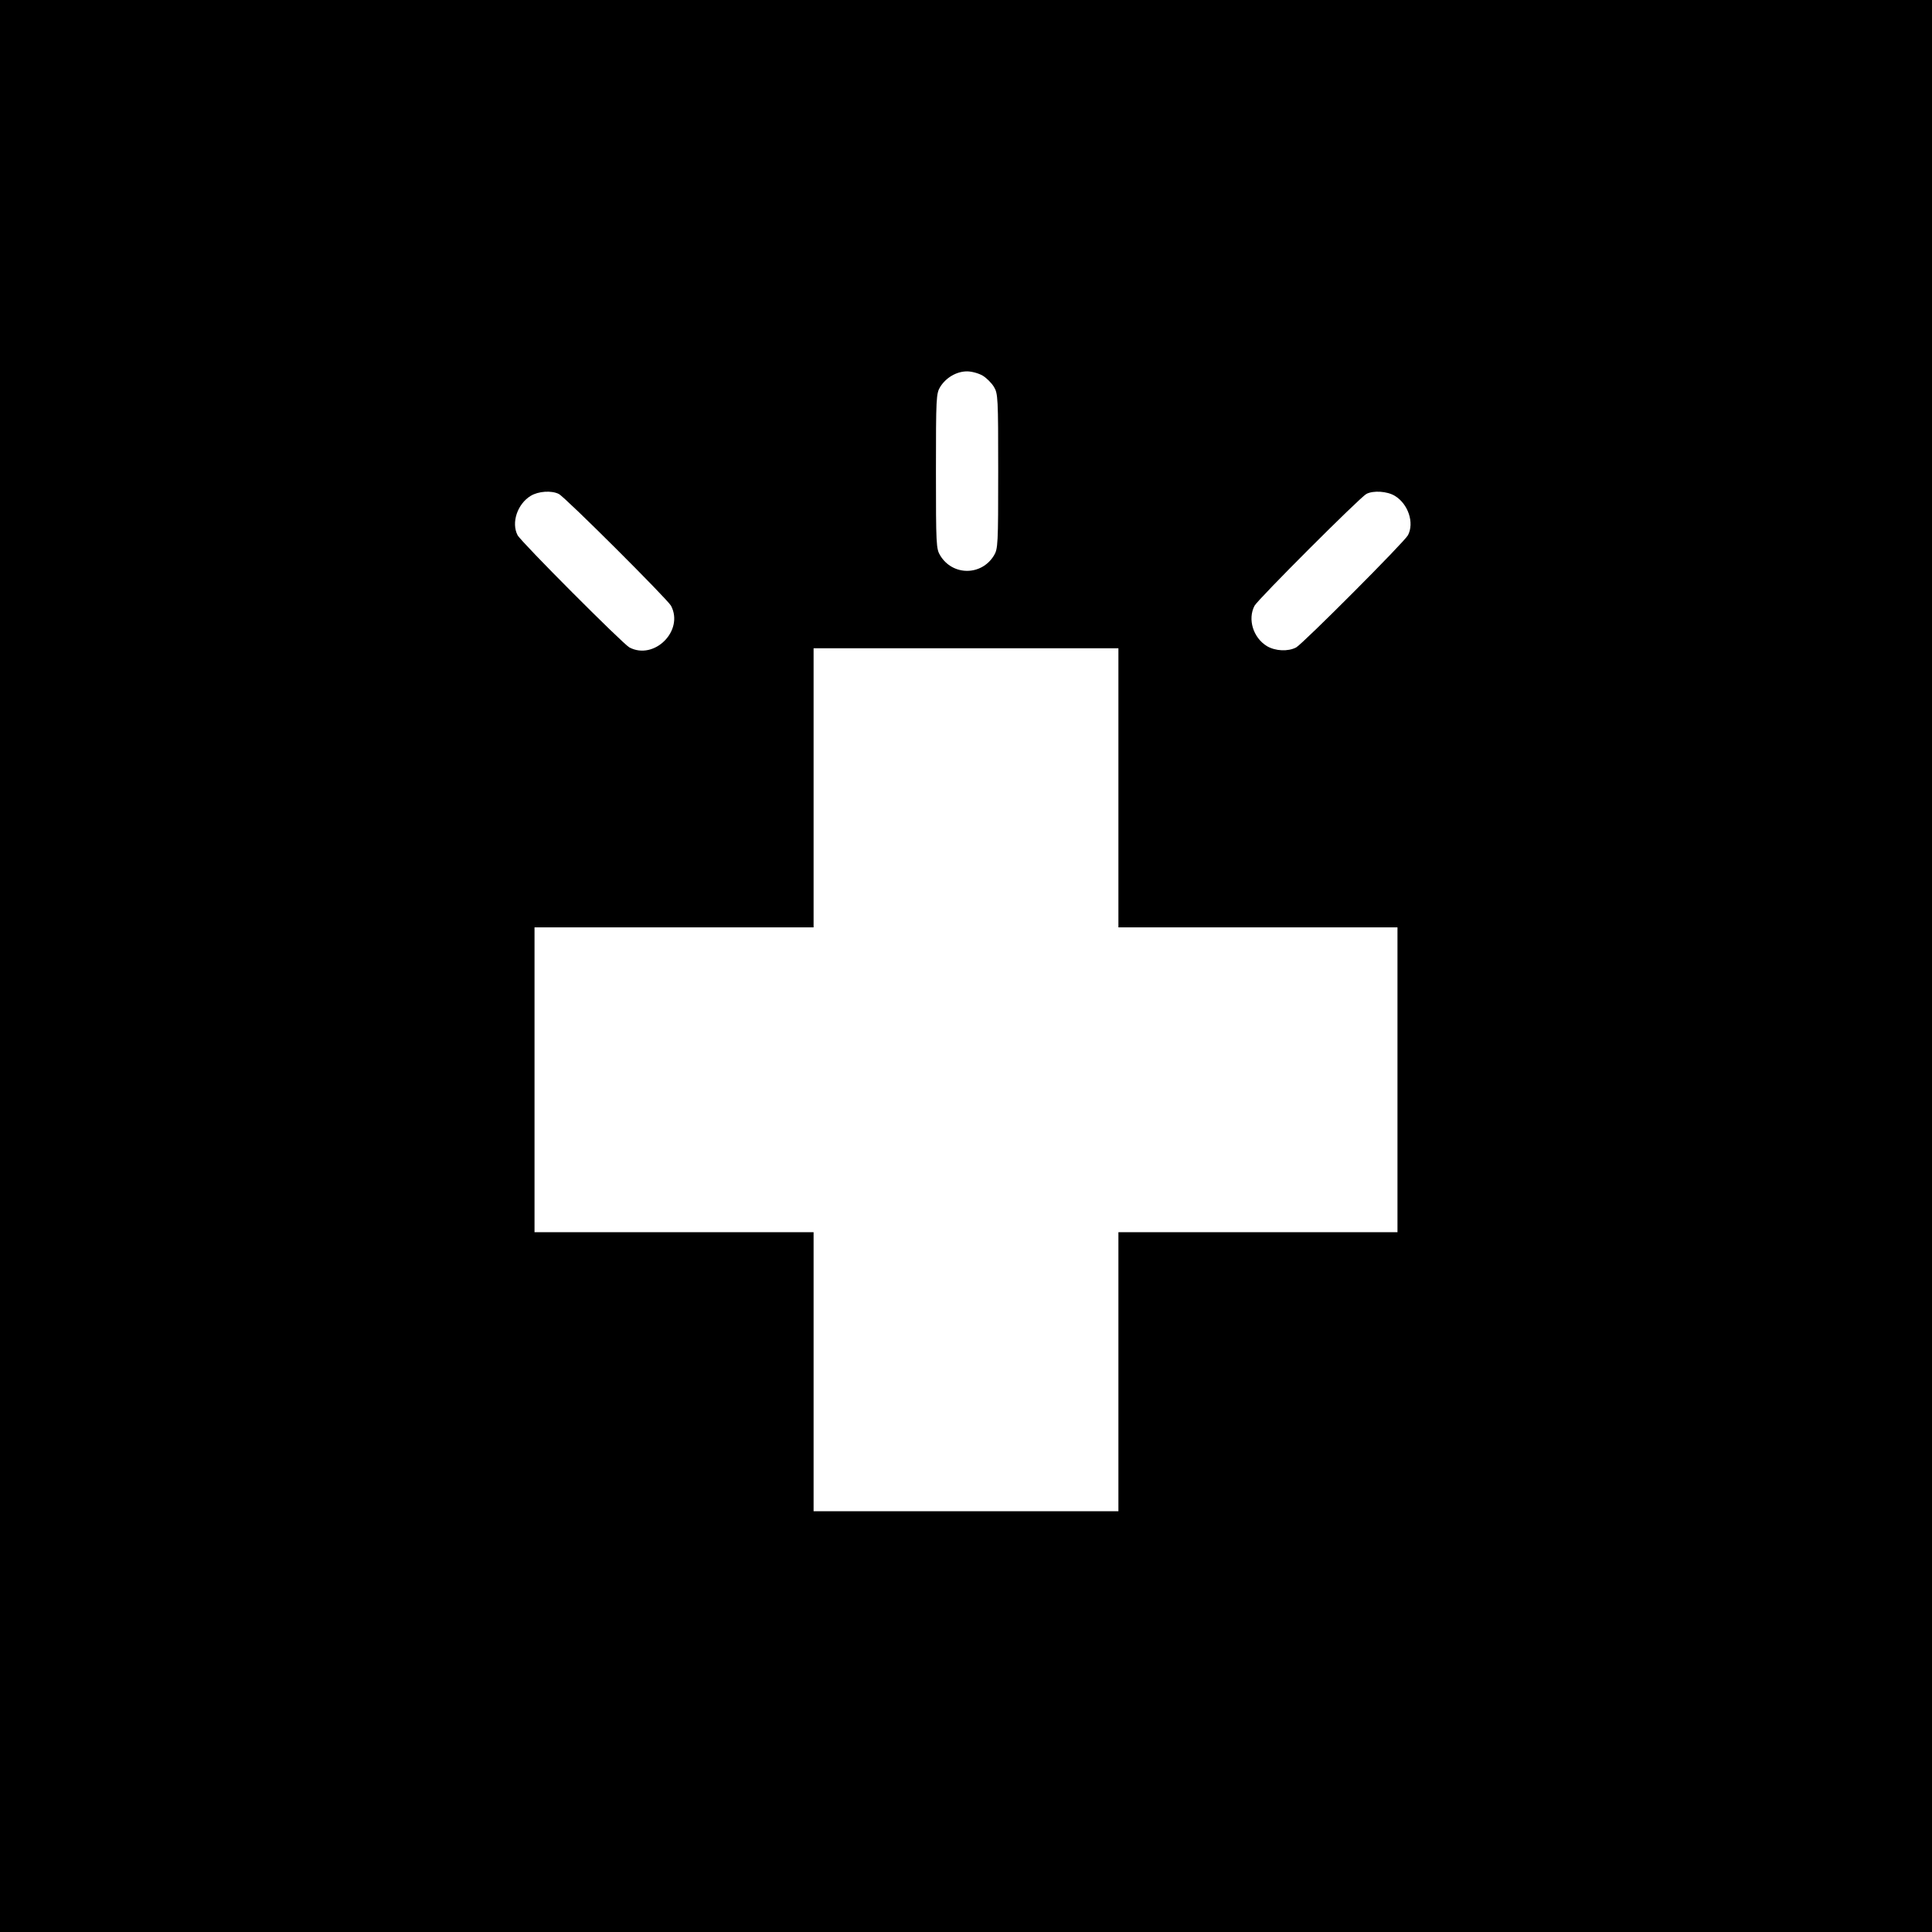
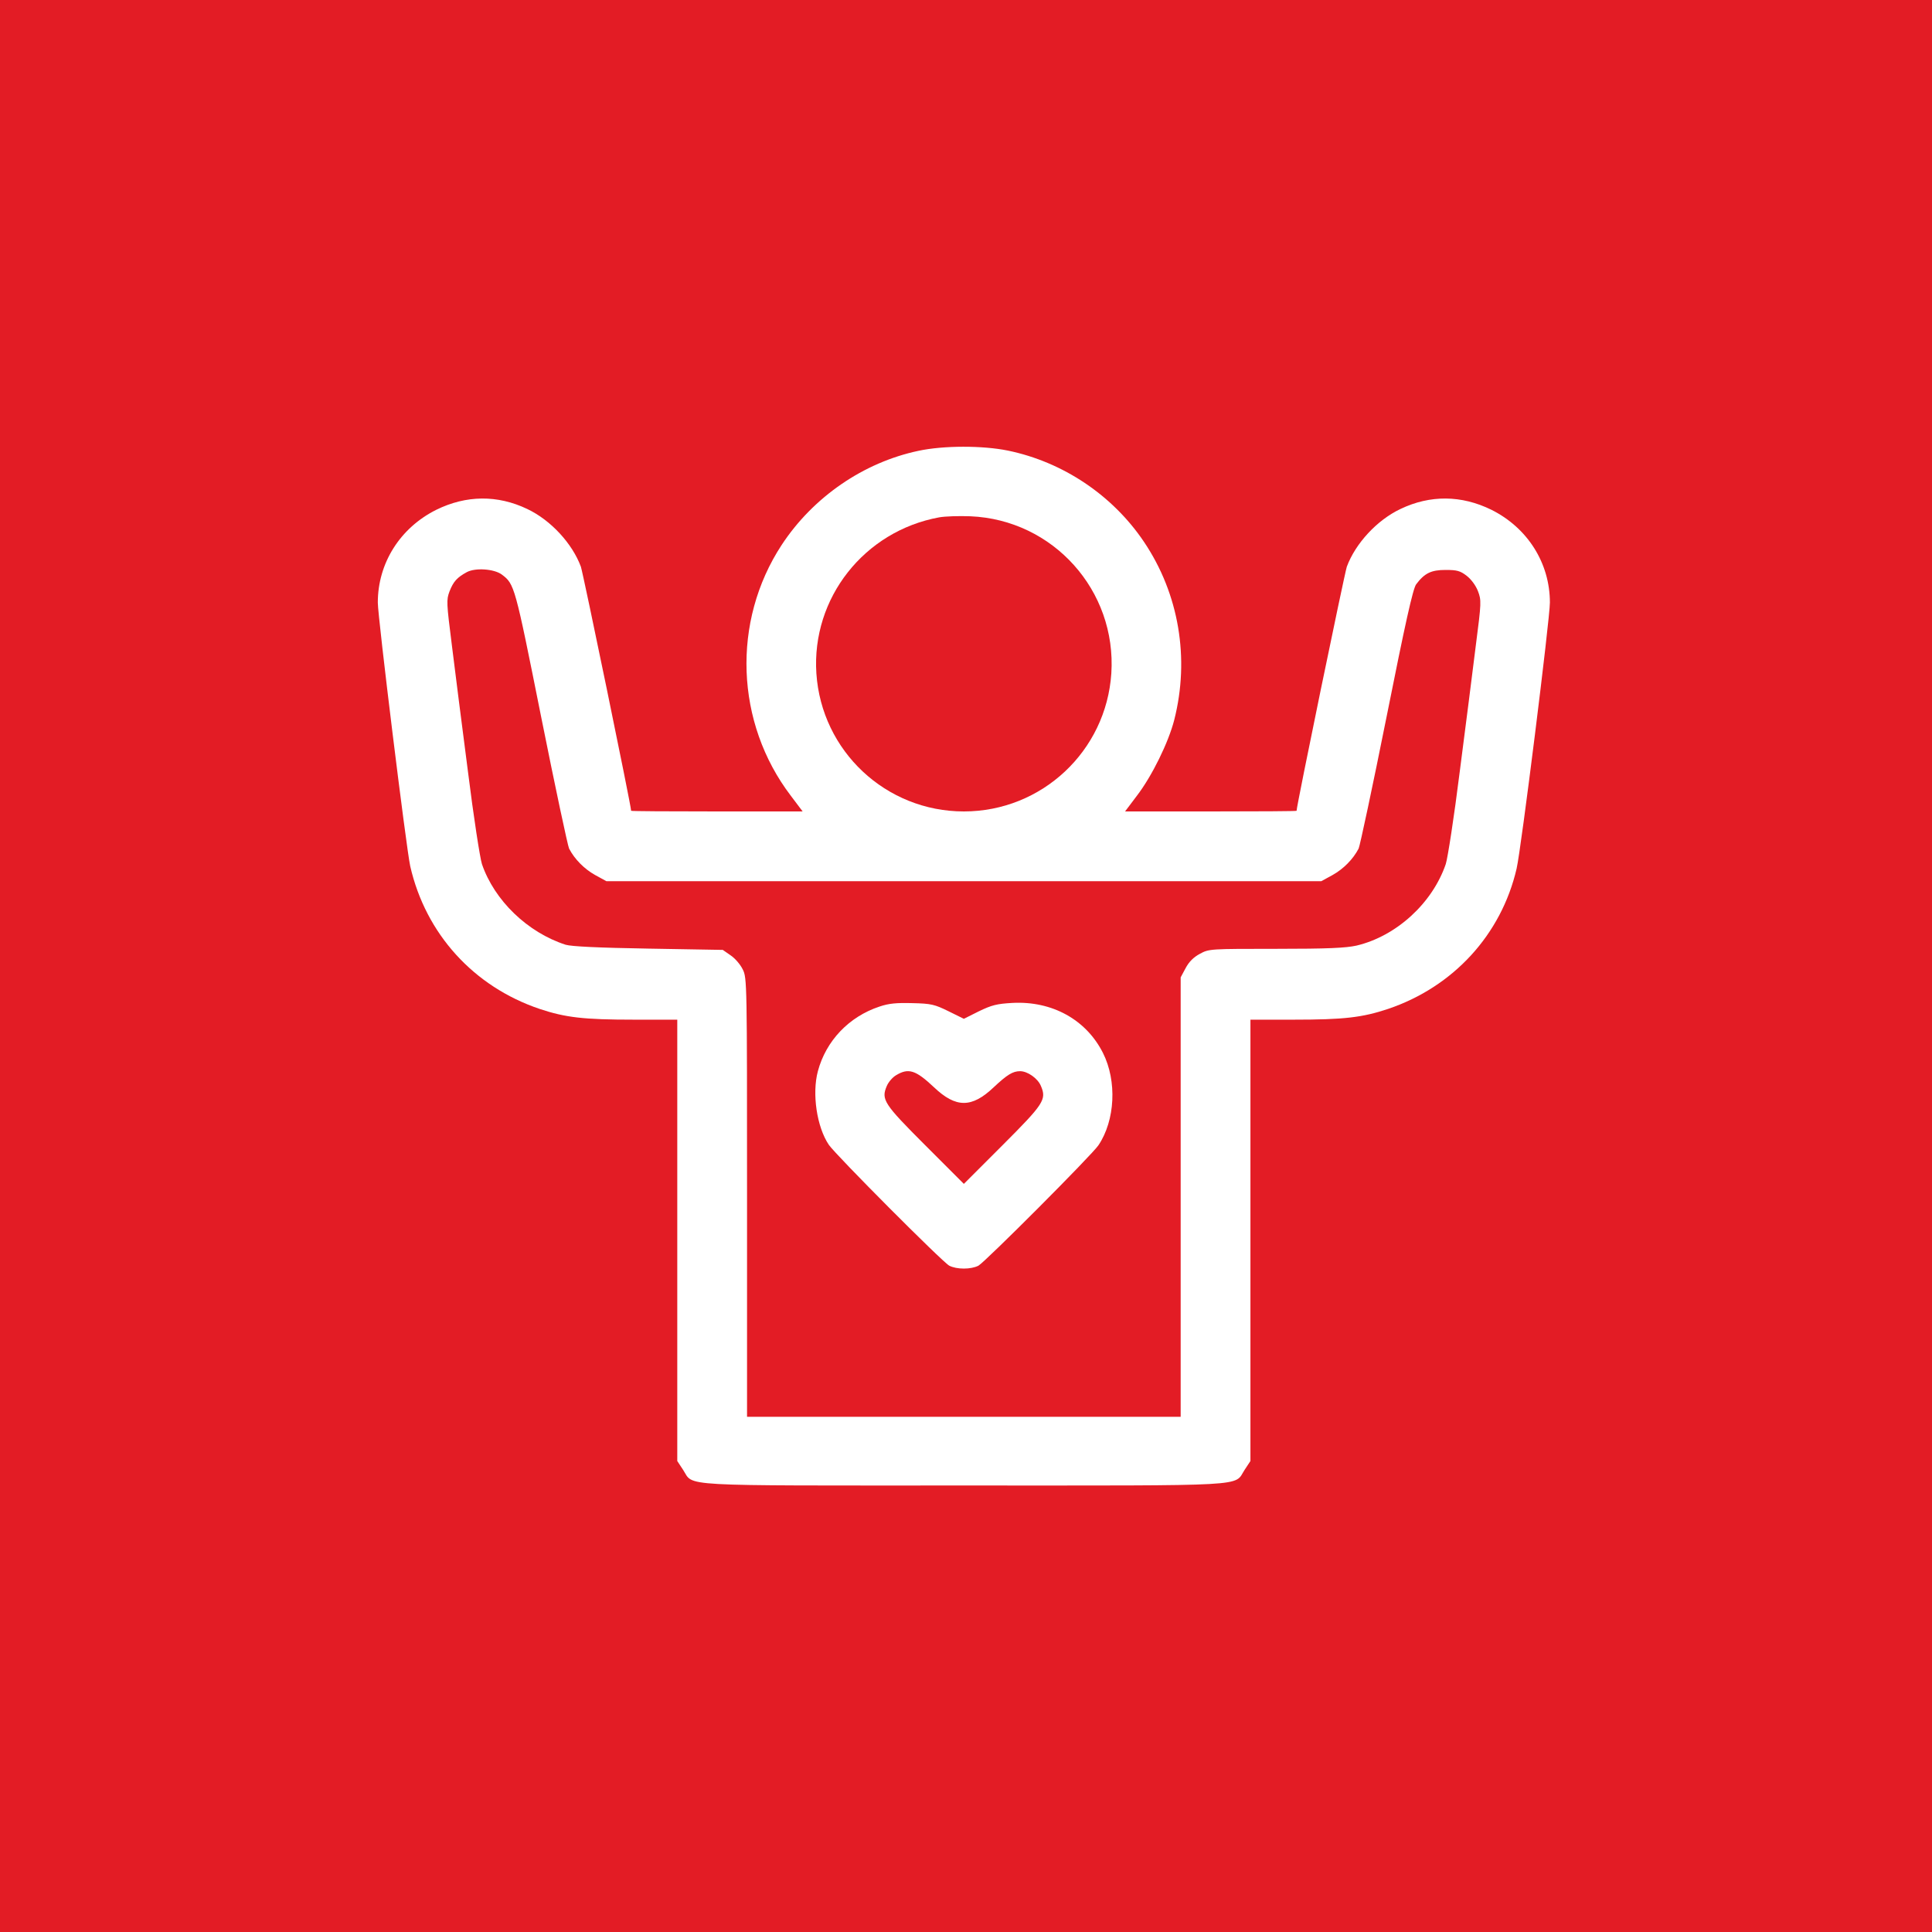
<svg xmlns="http://www.w3.org/2000/svg" version="1.0" width="900pt" height="900pt" viewBox="0 0 900 900" preserveAspectRatio="xMidYMid meet">
  <g transform="translate(0,900) scale(0.1,-0.1)" fill="#000000" stroke="none">
-     <path d="M0 4500 l0 -4500 4500 0 4500 0 0 4500 0 4500 -4500 0 -4500 0 0 -4500z m4578 2750 c18 -11 41 -34 52 -52 19 -31 20 -51 20 -393 0 -342 -1 -362 -20 -393 -58 -95 -192 -95 -250 0 -19 31 -20 51 -20 393 0 342 1 362 20 393 27 43 76 72 125 72 22 0 54 -9 73 -20z m-1975 -551 c31 -16 505 -489 523 -521 61 -116 -78 -255 -194 -194 -32 18 -505 492 -521 523 -30 58 -1 145 61 183 36 22 97 26 131 9z m3895 -9 c62 -38 91 -125 61 -183 -16 -31 -489 -505 -521 -523 -38 -20 -97 -17 -136 6 -64 39 -91 125 -58 188 16 30 490 504 521 521 32 17 97 13 133 -9z m-1288 -1360 l0 -650 650 0 650 0 0 -710 0 -710 -650 0 -650 0 0 -650 0 -650 -710 0 -710 0 0 650 0 650 -650 0 -650 0 0 710 0 710 650 0 650 0 0 650 0 650 710 0 710 0 0 -650z" />
+     <path fill="#e31c25" d="M0 4500 l0 -4500 4500 0 4500 0 0 4500 0 4500 -4500 0 -4500 0 0 -4500z m4695 2401 c257 -53 488 -208 634 -425 163 -242 214 -543 141 -830 -27 -105 -104 -262 -174 -353 l-55 -73 399 0 c220 0 400 1 400 3 0 24 223 1104 234 1137 40 108 140 217 250 269 138 66 284 65 424 -4 168 -84 272 -248 272 -432 0 -76 -134 -1150 -155 -1239 -71 -307 -294 -551 -599 -654 -120 -40 -205 -50 -439 -50 l-202 0 0 -1028 0 -1028 -27 -41 c-52 -79 50 -73 -1308 -73 -1358 0 -1256 -6 -1308 73 l-27 41 0 1028 0 1028 -202 0 c-234 0 -319 10 -439 50 -308 104 -531 350 -603 665 -18 80 -151 1160 -151 1228 0 184 104 348 272 432 140 69 286 70 424 4 110 -52 210 -161 250 -269 11 -33 234 -1113 234 -1137 0 -2 180 -3 400 -3 l399 0 -55 73 c-259 340 -276 812 -43 1168 147 224 382 385 638 439 117 25 298 25 416 1z" />
+     <path fill="#e31c25" d="M4375 6590 c-349 -64 -595 -376 -572 -727 24 -362 324 -643 687 -643 363 0 663 281 687 643 25 386 -271 716 -657 732 -52 2 -117 0 -145 -5z" />
+     <path fill="#e31c25" d="M2175 6335 c-46 -25 -63 -44 -81 -90 -15 -40 -14 -53 11 -251 14 -115 48 -380 75 -589 26 -209 56 -402 65 -430 58 -170 213 -319 390 -376 27 -8 149 -14 386 -18 l346 -6 36 -25 c21 -14 46 -43 57 -66 20 -39 20 -63 20 -1062 l0 -1022 1010 0 1010 0 0 1023 0 1024 23 43 c16 30 37 51 67 67 42 23 49 23 354 23 242 0 325 4 375 15 186 44 354 198 416 380 9 28 39 221 65 430 27 209 61 474 75 589 26 200 26 210 10 252 -10 26 -31 55 -53 72 -30 23 -45 27 -98 27 -67 0 -98 -15 -137 -67 -15 -20 -51 -182 -138 -618 -65 -325 -124 -601 -130 -613 -26 -50 -71 -95 -121 -123 l-53 -29 -1665 0 -1665 0 -53 29 c-50 28 -95 73 -121 123 -6 12 -65 288 -130 613 -123 615 -124 619 -184 664 -36 26 -122 32 -162 11z m2244 -2046 l71 -35 70 35 c60 29 84 35 156 39 185 10 344 -78 422 -233 66 -131 57 -314 -21 -430 -30 -45 -528 -544 -559 -561 -35 -18 -101 -18 -136 0 -32 17 -529 516 -561 563 -56 83 -79 238 -51 343 38 142 145 254 287 301 44 15 80 18 154 16 87 -2 103 -6 168 -38z" />
+     <path fill="#e31c25" d="M4174 3991 c-17 -10 -36 -33 -43 -50 -27 -63 -14 -83 179 -276 l180 -180 180 180 c193 193 206 213 179 276 -14 35 -62 69 -97 69 -34 0 -60 -16 -123 -75 -102 -97 -176 -97 -278 0 -86 81 -119 91 -177 56z" />
  </g>
</svg>
